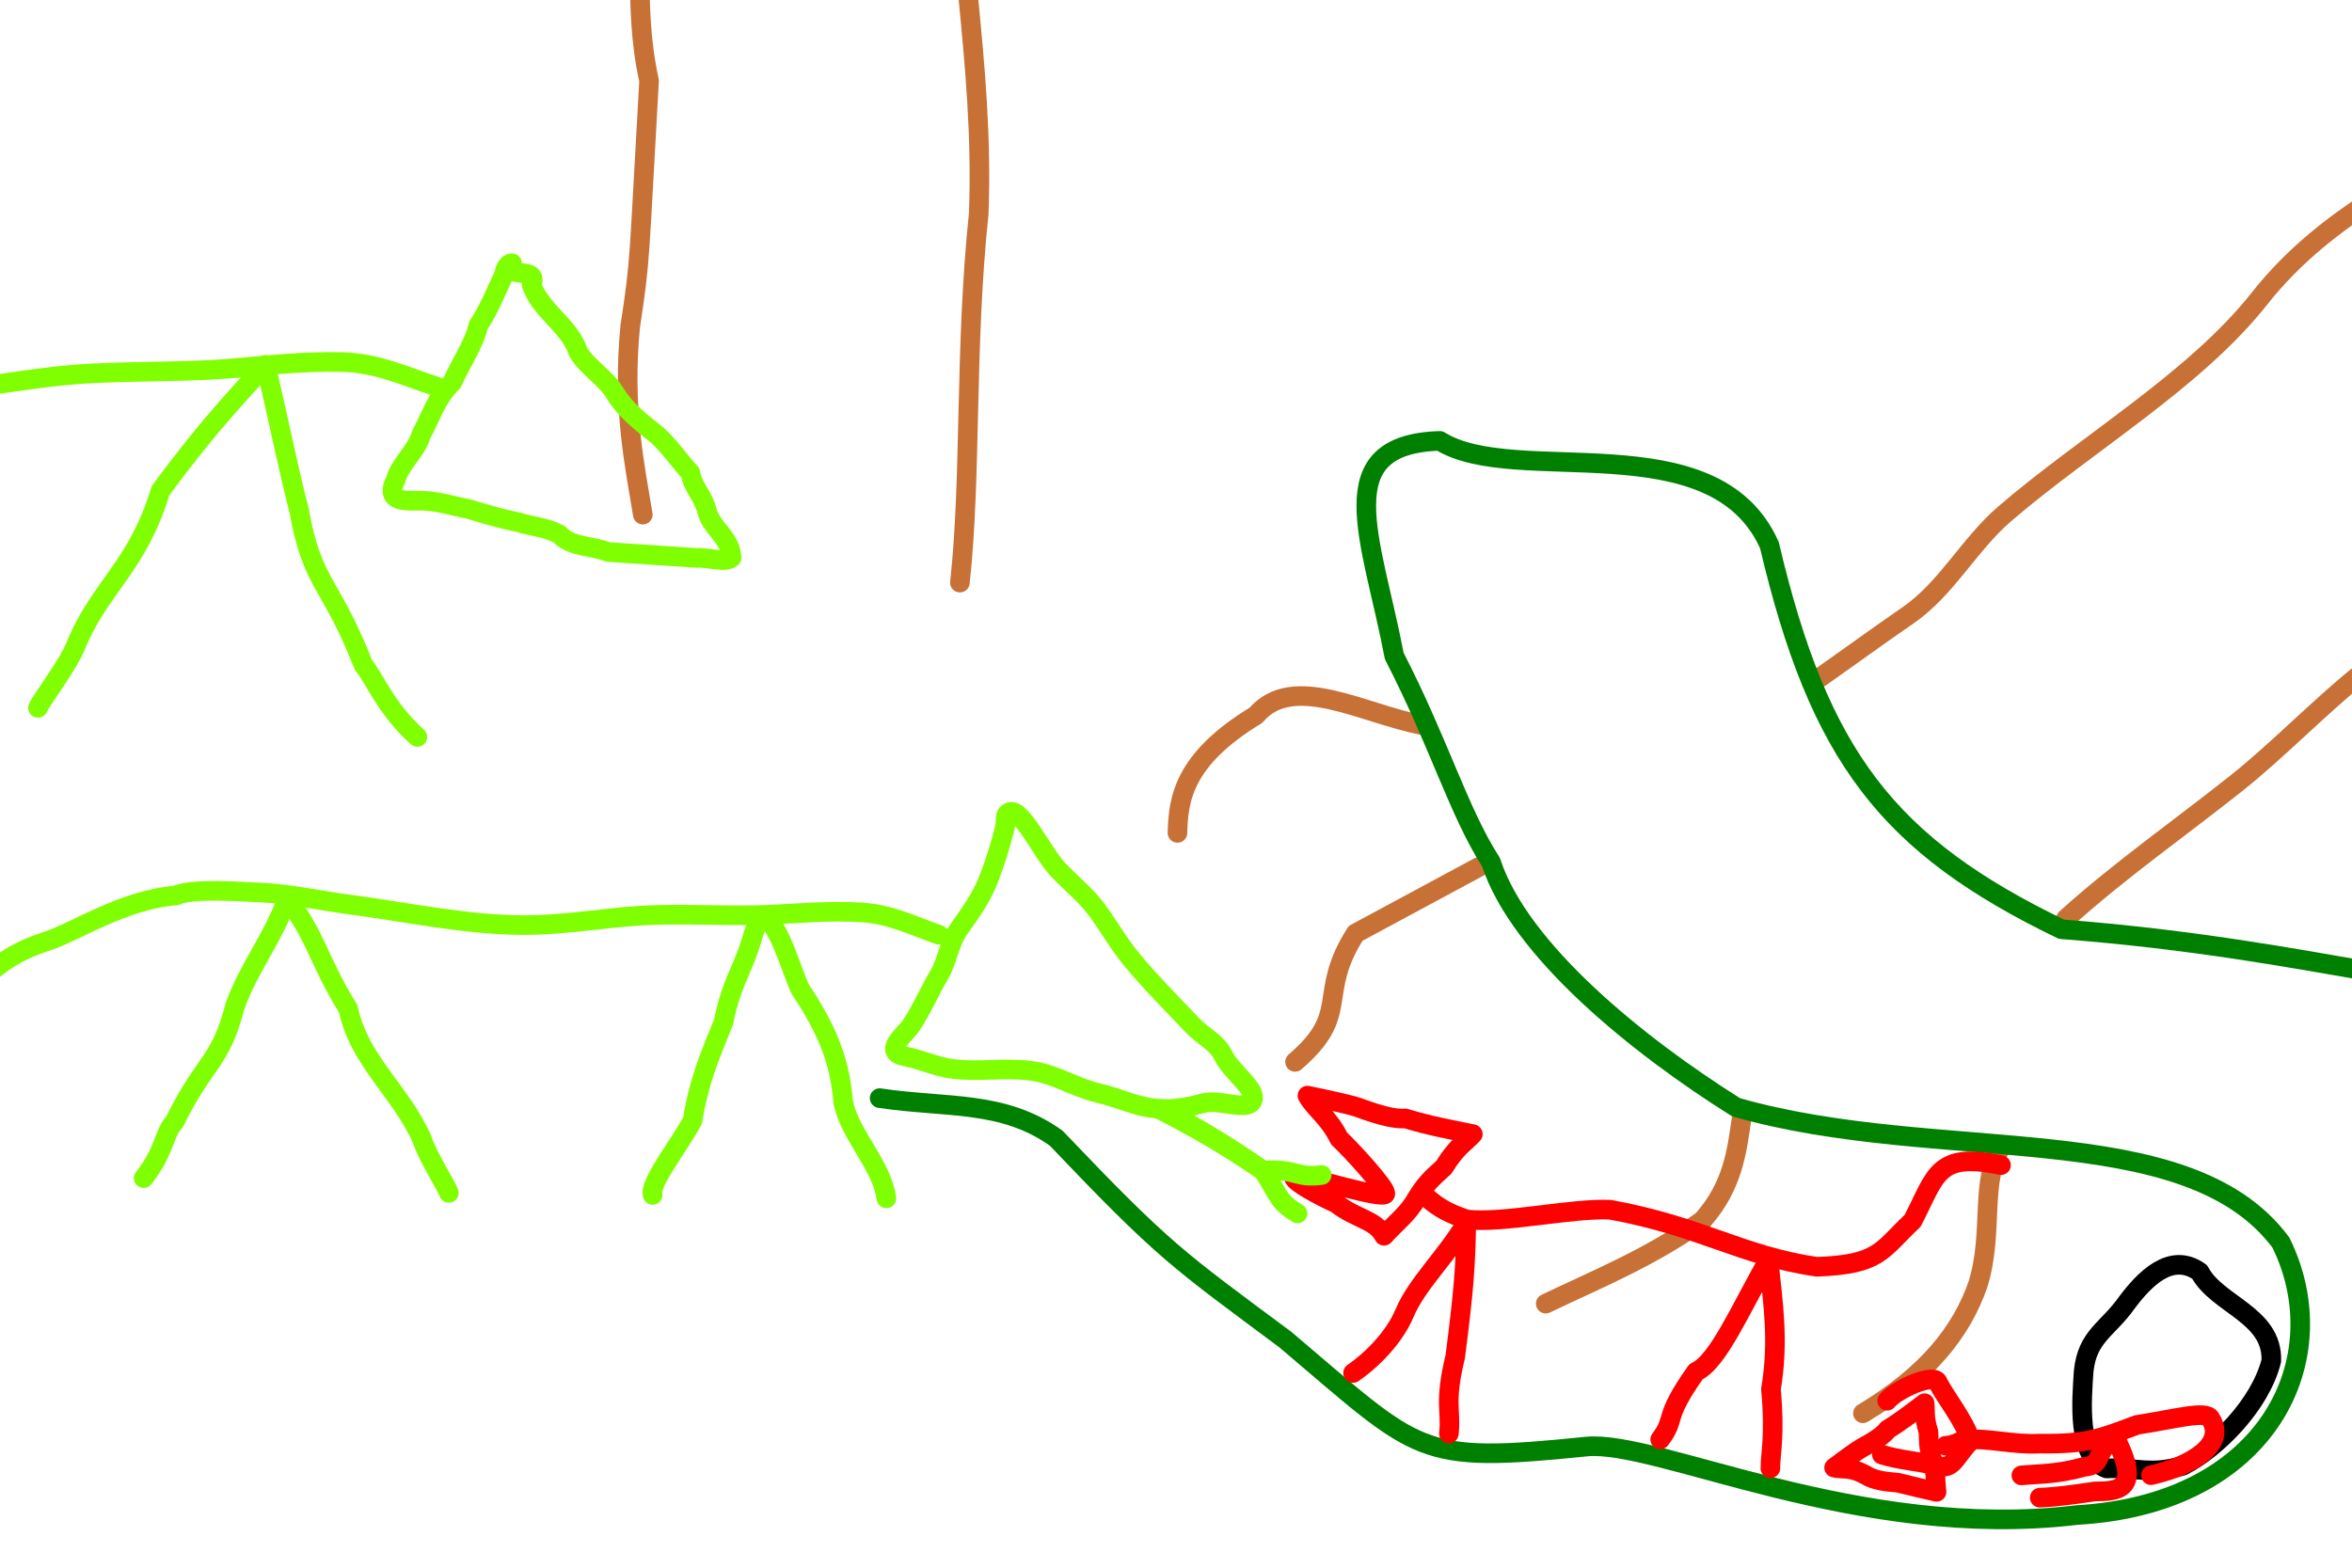
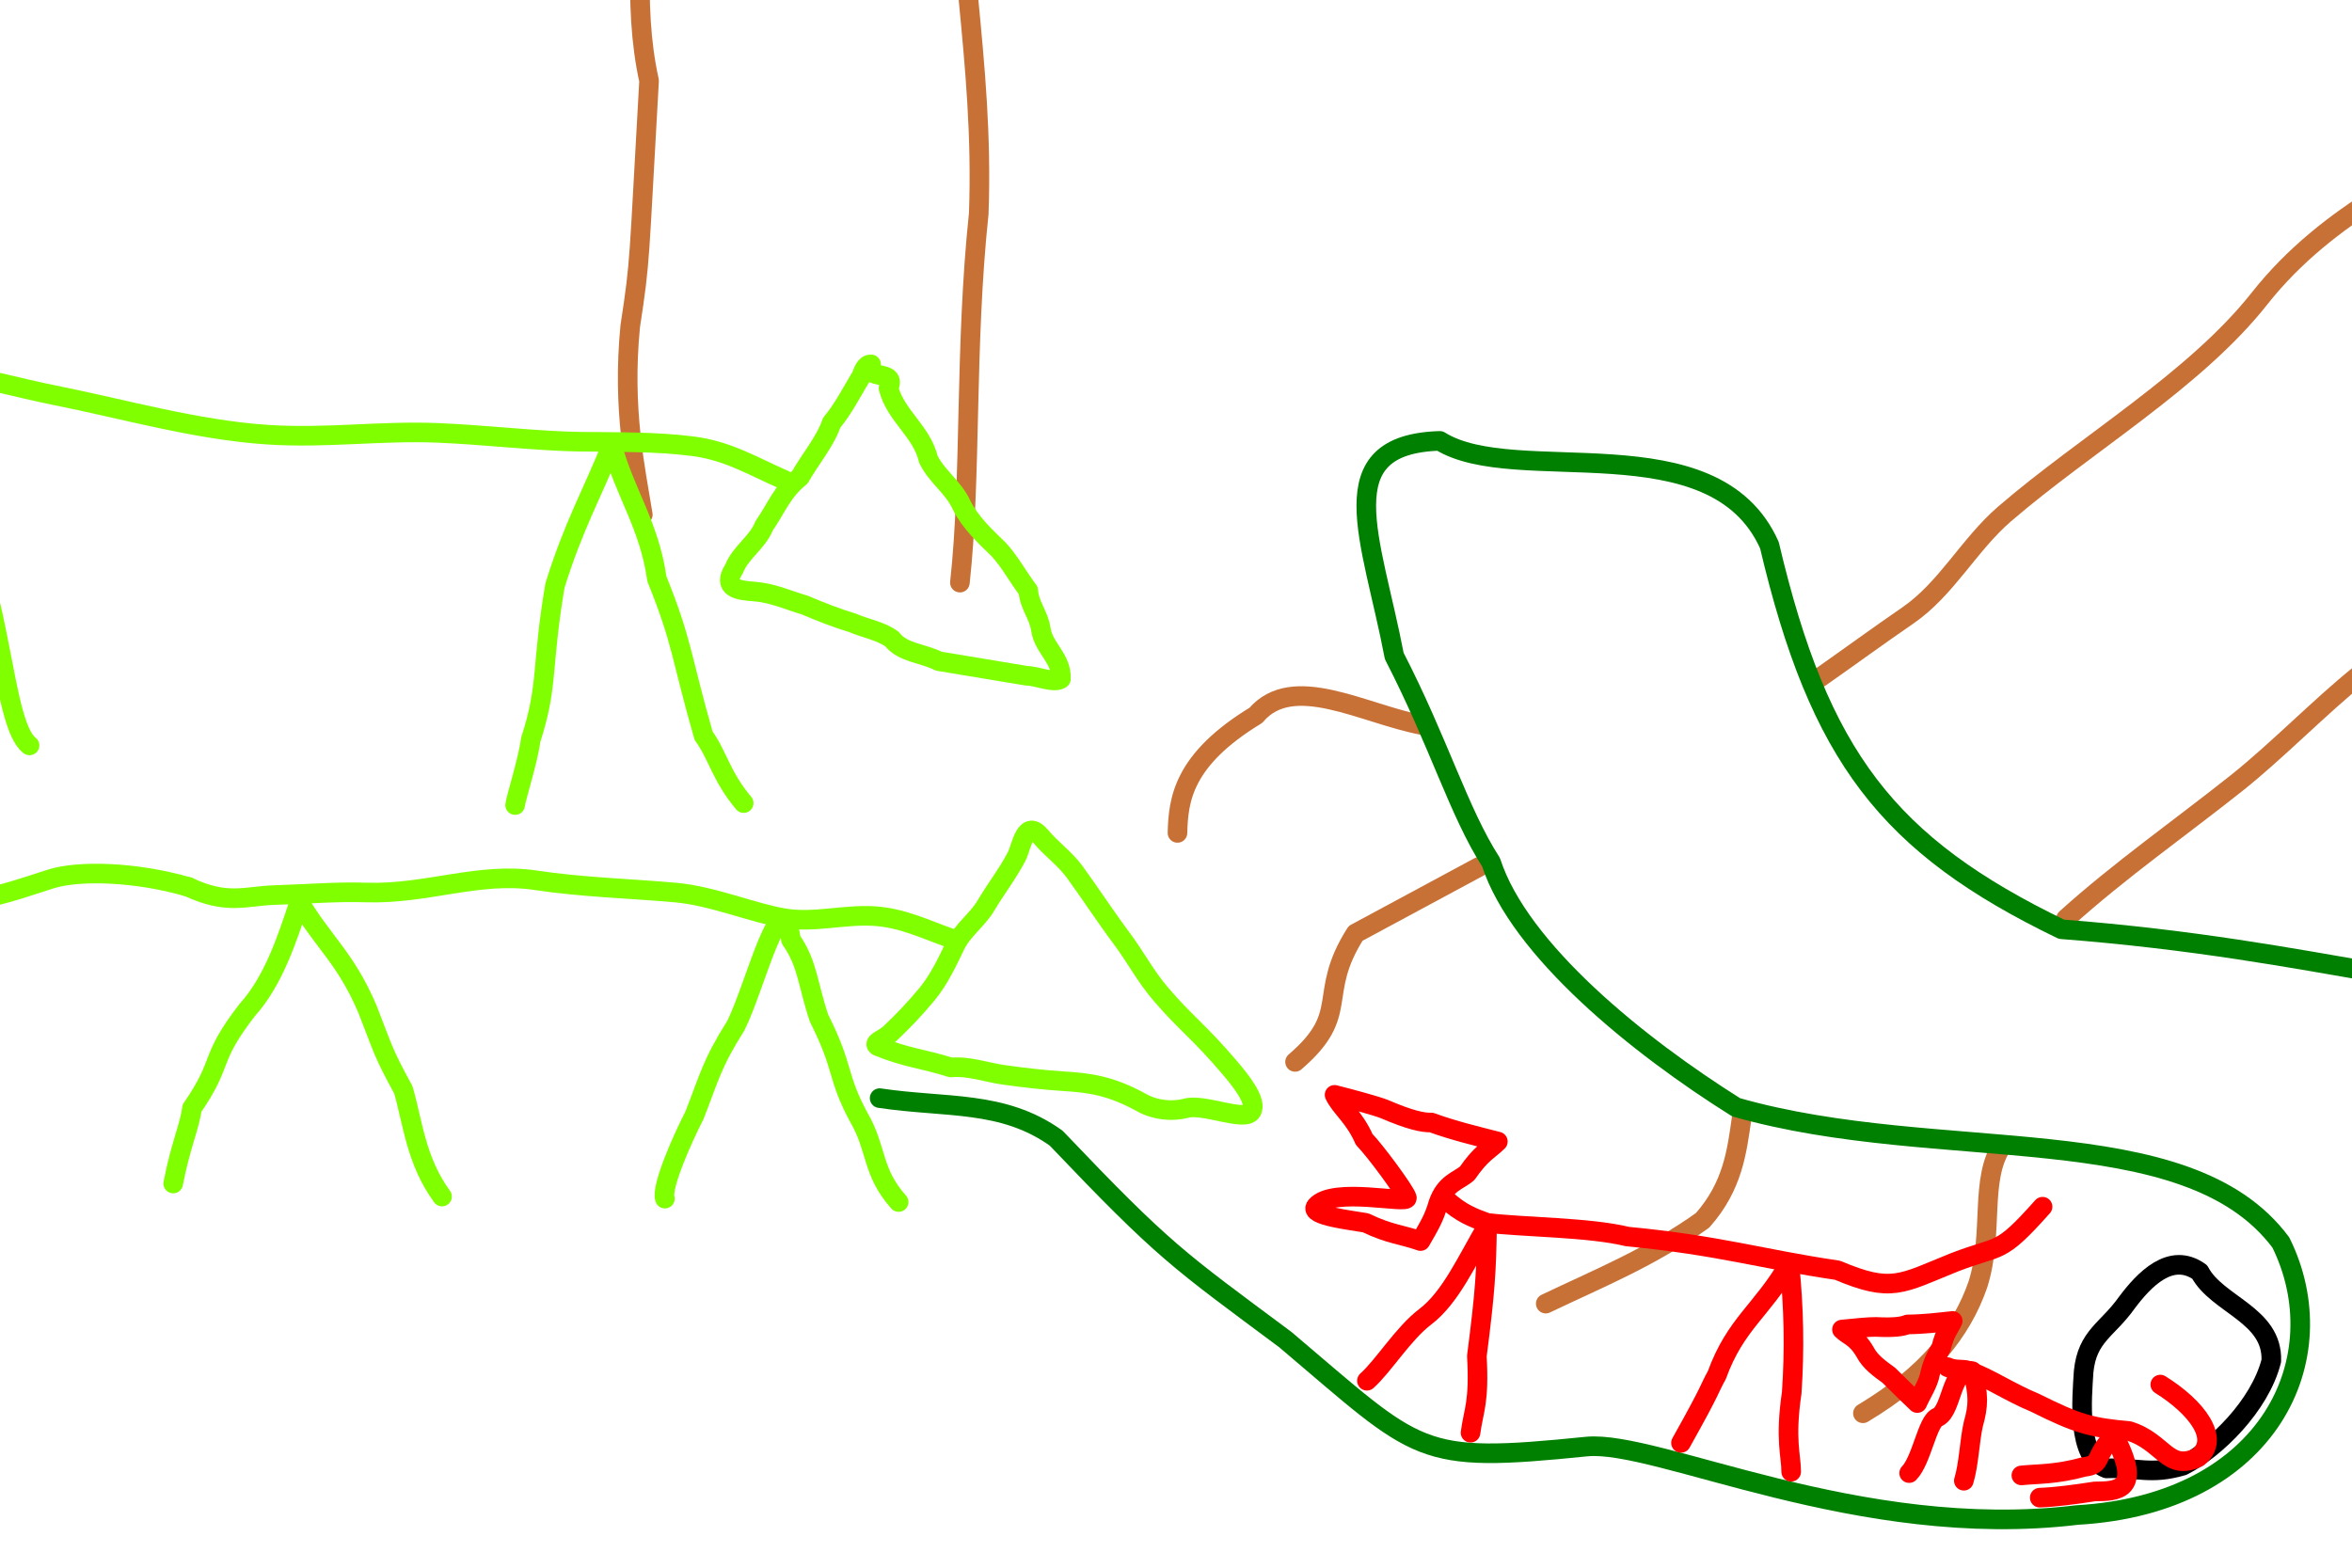
<svg xmlns="http://www.w3.org/2000/svg" width="480" height="320" id="svg2" version="1.1">
  <defs id="defs4" />
  <g id="layer1" transform="translate(0,0)">
    <path style="color:#000000;fill:none;stroke:#c87137;stroke-width:4;stroke-linecap:round;stroke-linejoin:round;stroke-miterlimit:4;stroke-opacity:1;stroke-dasharray:none;stroke-dashoffset:0;marker:none;visibility:visible;display:inline;overflow:visible;enable-background:accumulate" d="m -290.581,105.793 c 1.775,-9.516 0.987,-13.482 0.119,-22.974 -1.176,-12.856 0.509,-20.572 1.876,-33.34 2.715,-25.376 -0.203,-38.181 -0.474,-57.518 -0.136,-9.701 1.143,-21.789 0.952,-31.634 -0.27,-13.89 -3.045,-19.919 -2.459,-33.827 0.195,-14.529 1.46,-15.884 1.409,-30.201" id="path2832" />
    <path style="color:#000000;fill:none;stroke:#c87137;stroke-width:4;stroke-linecap:round;stroke-linejoin:round;stroke-miterlimit:4;stroke-opacity:1;stroke-dasharray:none;stroke-dashoffset:0;marker:none;visibility:visible;display:inline;overflow:visible;enable-background:accumulate" d="m -363.17,-97.89 c 0.729,7.383 1.299,14.776 2.106,22.22 1.051,9.702 -2.788,19.257 -2.788,29.061 0,22.317 4.73,48.182 0.682,69.543 -2.149,11.338 -1.547,22.387 0,32.586 -0.409,18.621 3.093,29.395 0.187,48.461" id="path2850" />
    <path style="color:#000000;fill:none;stroke:#c87137;stroke-width:4;stroke-linecap:round;stroke-linejoin:round;stroke-miterlimit:4;stroke-opacity:1;stroke-dasharray:none;stroke-dashoffset:0;marker:none;visibility:visible;display:inline;overflow:visible;enable-background:accumulate" d="m 290.3,148.015 c -12.155,-2.31 -26.435,-10.87 -34,-2 -14.929,9.079 -15.82,17.245 -16,24" id="path4395" />
    <path style="color:#000000;fill:none;stroke:#c87137;stroke-width:4;stroke-linecap:round;stroke-linejoin:round;stroke-miterlimit:4;stroke-opacity:1;stroke-dasharray:none;stroke-dashoffset:0;marker:none;visibility:visible;display:inline;overflow:visible;enable-background:accumulate" d="m 301.834,176.958 -25.18,13.564 c -8.06,12.694 -0.726,16.257 -12.357,26.235" id="path4397" />
    <path id="path4261" d="m 572.837,60.022 c -6.448,7.826 -10.238,9.859 -18.572,15.542 -11.288,7.697 -16.339,14.241 -25.724,23.925 -18.651,19.245 -31.154,25.507 -47.053,38.29 -7.976,6.413 -16.871,15.569 -25.004,22.035 -11.474,9.122 -23.979,17.886 -34.852,27.708" style="color:#000000;fill:none;stroke:#c87137;stroke-width:4;stroke-linecap:round;stroke-linejoin:round;stroke-miterlimit:4;stroke-opacity:1;stroke-dasharray:none;stroke-dashoffset:0;marker:none;visibility:visible;display:inline;overflow:visible;enable-background:accumulate" />
    <path id="path4263" d="m 371.48,138.261 c 5.956,-4.173 11.815,-8.473 17.867,-12.626 7.887,-5.413 12.47,-14.447 19.746,-20.724 C 425.656,90.623 447.943,77.657 461.151,60.906 468.161,52.015 476.754,45.398 485.335,40.043 498.887,27.811 509.171,23.573 521.422,9.159" style="color:#000000;fill:none;stroke:#c87137;stroke-width:4;stroke-linecap:round;stroke-linejoin:round;stroke-miterlimit:4;stroke-opacity:1;stroke-dasharray:none;stroke-dashoffset:0;marker:none;visibility:visible;display:inline;overflow:visible;enable-background:accumulate" />
    <path style="color:#000000;fill:none;stroke:#c87137;stroke-width:4;stroke-linecap:round;stroke-linejoin:round;stroke-miterlimit:4;stroke-opacity:1;stroke-dasharray:none;stroke-dashoffset:0;marker:none;visibility:visible;display:inline;overflow:visible;enable-background:accumulate" d="m 195.9,118.927 c 2.377,-21.724 0.954,-47.938 3.844,-75.344 1.157,-31.541 -5.37,-56.554 -4.485,-89.223 0.961,-22.859 -1.084,-38.131 5.126,-54.195" id="path4281" />
    <path style="color:#000000;fill:none;stroke:#c87137;stroke-width:4;stroke-linecap:round;stroke-linejoin:round;stroke-miterlimit:4;stroke-opacity:1;stroke-dasharray:none;stroke-dashoffset:0;marker:none;visibility:visible;display:inline;overflow:visible;enable-background:accumulate" d="m 131.184,-94.692 c -4.598,30.004 1.174,34.165 1.281,58.639 -1.32,18.99 -3.472,36.963 0,52.531 -2.136,37.277 -1.709,36.191 -3.844,50.087 -1.665,17 1.048,29.063 2.563,38.482" id="path4277" />
    <path id="path4306" d="m -95.723,-97.266 c -2.377,19.841 -0.954,43.784 -3.844,68.815 -1.157,28.808 5.37,51.654 4.485,81.491 -0.961,20.878 1.084,34.827 -5.126,49.498" style="color:#000000;fill:none;stroke:#c87137;stroke-width:4;stroke-linecap:round;stroke-linejoin:round;stroke-miterlimit:4;stroke-opacity:1;stroke-dasharray:none;stroke-dashoffset:0;marker:none;visibility:visible;display:inline;overflow:visible;enable-background:accumulate" />
    <path id="path4308" d="m -30.952,99.908 c 4.316,-30.129 -1.102,-34.307 -1.203,-58.883 1.239,-19.07 3.259,-37.117 0,-52.749 2.005,-37.432 1.604,-36.342 3.609,-50.296 1.563,-17.071 -0.983,-29.184 -2.406,-38.642" style="color:#000000;fill:none;stroke:#c87137;stroke-width:4;stroke-linecap:round;stroke-linejoin:round;stroke-miterlimit:4;stroke-opacity:1;stroke-dasharray:none;stroke-dashoffset:0;marker:none;visibility:visible;display:inline;overflow:visible;enable-background:accumulate" />
    <path style="color:#000000;fill:none;stroke:#94f3f3;stroke-width:4;stroke-linecap:round;stroke-linejoin:round;stroke-miterlimit:4;stroke-opacity:1;stroke-dasharray:none;stroke-dashoffset:0;marker:none;visibility:visible;display:inline;overflow:visible;enable-background:accumulate" d="m -314.462,-596.137 c -18.272,19.871 -36.543,84.737 -54.815,135.885 -21.081,37.037 -24.296,92.076 -53.293,146.572 -7.351,35.333 -20.742,89.225 -46.838,138.782 -9.263,23.167 -17.599,26.928 -32.34,68.862 49.704,9.293 87.232,-0.732 127.902,7.634 l 89.836,-7.634 120.289,6.107 c -11.166,-16.8 -22.332,-40.985 -33.498,-96.188 -35.719,-93.907 -20.289,-74.456 -25.885,-103.822 -11.772,-32.745 -14.137,-71.037 -25.67,-108.402 -12.181,-21.482 -35.236,-83.349 -47.417,-131.304 -2.545,-14.826 -5.097,-37.338 -18.272,-56.491 z" id="path4156" />
    <path id="path4265" d="m 102.709,-103.064 c -0.406,-35.169 -32.671,-105.828 -48.095,-154.058 -7.244,-46.47 -32.066,-74.182 -43.736,-139.584 -13.291,-25.566 -32.474,-67.766 -43.223,-126.838 -6.493,-23.297 -4.131,-37.126 -16.897,-76.317 -12.94,30.554 -23.453,60.527 -35.9,86.493 -28.261,58.953 -18.114,66.958 -31.717,98.416 -23.067,41.104 -25.878,67.843 -31,92.915 -15.378,33.397 -27.361,70.802 -37.613,110.621 -4.125,18.903 -22.944,54.78 -35.716,106.117 13.65,9.862 30.847,-1.597 62.938,5.036 42.818,3.414 84.922,0.518 127.686,-1.319 20.25,-1.236 57.641,0.971 86.76,3.084 8.392,2.449 28.167,0.39 46.515,-4.564 z" style="color:#000000;fill:none;stroke:#94f3f3;stroke-width:4;stroke-linecap:round;stroke-linejoin:round;stroke-miterlimit:4;stroke-opacity:1;stroke-dasharray:none;stroke-dashoffset:0;marker:none;visibility:visible;display:inline;overflow:visible;enable-background:accumulate" />
    <path style="color:#000000;fill:none;stroke:#94f3f3;stroke-width:4;stroke-linecap:round;stroke-linejoin:round;stroke-miterlimit:4;stroke-opacity:1;stroke-dasharray:none;stroke-dashoffset:0;marker:none;visibility:visible;display:inline;overflow:visible;enable-background:accumulate" d="m 192.422,-597.652 c -0.437,0.491 -0.924,0.984 -1.362,1.525 -12.465,29.693 -23.826,47.973 -30.996,75.063 -7.627,28.815 -21.337,43.455 -29.795,70.406 -8.781,23.2 -12.897,47.633 -18.582,63.984 -19.631,45.112 -25.002,65.769 -37.163,113.678 -3.83,25.221 -11.827,44.311 -18.662,62.86 -4.077,18.682 -22.482,53.986 -35.241,104.365 42.405,5.087 76.337,-2.115 112.772,5.379 36.076,-0.688 75.396,1.875 105.243,-5.058 34.974,-0.723 69.948,0.839 104.922,3.532 -11.166,-16.8 -15.906,-39.689 -27.072,-94.892 -32.303,-84.926 -29.216,-78.568 -31.236,-98.023 -10.497,-27.961 -24.977,-55.188 -33.079,-100.592 -13.291,-25.566 -26.014,-60.064 -36.763,-119.137 -6.437,-23.097 -10.585,-44.663 -22.987,-83.091 z" id="path4267" />
    <path style="color:#000000;fill:none;stroke:#94f3f3;stroke-width:4;stroke-linecap:round;stroke-linejoin:round;stroke-miterlimit:4;stroke-opacity:1;stroke-dasharray:none;stroke-dashoffset:0;marker:none;visibility:visible;display:inline;overflow:visible;enable-background:accumulate" d="m 931.64,-287.4 c -0.855,0.273 -1.709,0.556 -2.561,0.831 -20.74,0.619 -58.057,15.63 -95.907,31.01 -37.458,12.806 -74.307,26.679 -110.232,43.473 -25.448,9.052 -48.874,21.191 -75.254,27.502 -42.791,23.692 -87.296,34.1 -135.5,54.884 -23.558,8.064 -31.82,4.242 -73.139,20.378 11.059,24.327 27.385,43.655 43.803,64.817 25.397,34.756 55.119,64.814 84.449,96.106 14.165,14.579 36.881,44.442 54.31,67.942 3.633,7.972 18.132,21.661 33.863,32.371 26.31,-23.234 40.59,-71.522 66.957,-114.68 20.772,-33.745 30.355,-44.823 45.192,-61.351 17.051,-30.289 44.45,-57.001 65.149,-90.12 16.253,-54.33 40.459,-82.351 68.203,-121.585 9.54,-11.598 24.91,-28.221 30.775,-50.715 -0.198,-0.006 -0.424,0.014 -0.626,0.01 0.181,-0.298 0.337,-0.57 0.519,-0.871 z" id="path4271" />
    <path style="color:#000000;fill:none;stroke:#c87137;stroke-width:4;stroke-linecap:round;stroke-linejoin:round;stroke-miterlimit:4;stroke-opacity:1;stroke-dasharray:none;stroke-dashoffset:0;marker:none;visibility:visible;display:inline;overflow:visible;enable-background:accumulate" d="m 355.459,228.101 c -1.004,7 -1.81,14 -8,21 -10.667,7.603 -21.333,11.898 -32,17" id="path4399" />
    <path id="path4461" d="m 408.652,233.717 c -4.727,6.988 -1.674,17.853 -4.976,28.4 -3.345,9.765 -10.462,18.578 -23.49,26.366" style="color:#000000;fill:none;stroke:#c87137;stroke-width:4;stroke-linecap:round;stroke-linejoin:round;stroke-miterlimit:4;stroke-opacity:1;stroke-dasharray:none;stroke-dashoffset:0;marker:none;visibility:visible;display:inline;overflow:visible;enable-background:accumulate" />
    <path id="path2949" style="color:#000000;fill:none;stroke:#008000;stroke-width:4;stroke-linecap:round;stroke-linejoin:round;stroke-miterlimit:4;stroke-opacity:1;stroke-dasharray:none;stroke-dashoffset:0;marker:none;visibility:visible;display:inline;overflow:visible;enable-background:accumulate" d="m 179.521,224.153 c 13.535,2.036 25.125,0.376 36.022,8.17 22.2,23.32 24.796,24.754 46.79,41.135 27.613,23.364 26.755,25.348 61.501,21.813 14.474,-1.378 55.425,19.355 100.049,13.98 39.5,-2.25 53.129,-32.302 41.6,-55.621 -19.333,-26 -69.643,-15.736 -111.184,-27.615 -19.937,-12.49 -44.184,-32.086 -50,-50 -6.629,-10.327 -10.591,-24.32 -19.758,-42.109 -4.582,-24.05 -13.733,-43.21 9.299,-43.913 15.411,9.681 55.972,-4.073 67.269,21.3 10.165,43.143 24.122,61.221 59.589,78.387 54.246,4.183 80.723,15.41 105.506,11.405 21.591,3.886 46.004,11.977 70.848,10.903" />
-     <path style="fill:none;stroke:#80ff00;stroke-width:4;stroke-linecap:round;stroke-linejoin:round;stroke-miterlimit:4;stroke-opacity:1;stroke-dasharray:none" d="m 104.496,53.737 c -1.092,3.584 5.48,0.303 4.014,4.484 2.017,5.503 7.608,8.079 9.516,13.678 2.043,3.317 5.646,5.171 7.606,8.563 2.176,3.469 5.361,5.847 8.455,8.333 2.58,2.299 4.483,5.23 6.824,7.743 0.552,3.148 2.59,4.632 3.351,7.713 0.934,3.711 4.824,5.391 5.039,9.589 -1.322,1.126 -4.86,-0.132 -7.056,0.056 -6.042,-0.406 -12.086,-0.808 -18.125,-1.221 -3.267,-1.301 -7.479,-0.939 -9.926,-3.555 -2.479,-1.457 -5.636,-1.632 -8.396,-2.525 -3.232,-0.619 -6.784,-1.649 -9.997,-2.651 -3.494,-0.658 -6.764,-1.837 -10.571,-1.744 -2.981,0.067 -6.714,0.09 -4.476,-4.254 0.931,-3.384 4.29,-5.87 5.213,-9.278 2.029,-3.572 2.992,-7.405 6.329,-10.611 1.693,-3.86 4.423,-7.711 5.352,-11.687 2.143,-3.158 3.517,-6.775 5.093,-10.038 0.275,-0.847 0.529,-2.552 1.755,-2.595 z" id="path2942" />
-     <path style="color:#000000;fill:none;stroke:#80ff00;stroke-width:4;stroke-linecap:round;stroke-linejoin:round;stroke-miterlimit:4;stroke-opacity:1;stroke-dasharray:none;stroke-dashoffset:0;marker:none;visibility:visible;display:inline;overflow:visible;enable-background:accumulate" d="m -108.63,76.326 c -35.722,-0.532 -47.848,4.942 -85.133,-4.247 -19.365,-4.773 -28.831,-8.045 -52.896,-15.24 -27.837,-8.323 -34.365,-14.429 -61.675,-7.073 -21.99,5.923 -31.286,16.851 -47.509,25.447 -14.373,7.616 -32.556,10.018 -56.669,16.47 -17.45,4.669 -31.418,35.321 -25.639,46.724" id="path4125-8" />
-     <path style="fill:none;stroke:#80ff00;stroke-width:4;stroke-linecap:round;stroke-linejoin:round;stroke-miterlimit:4;stroke-opacity:1;stroke-dasharray:none" d="m 180.896,244.609 c -0.944,-6.902 -7.539,-12.946 -8.826,-19.742 -0.714,-8.889 -3.59,-15.152 -8.824,-23.071 -2.384,-5.311 -6.542,-21.02 -9.615,-10.708 -1.903,6.817 -4.338,9.269 -5.951,17.503 -3.244,7.938 -5.072,12.415 -6.336,20.098 -2.481,4.804 -8.952,12.888 -8.148,15.224" id="path2956-7" />
-     <path style="fill:none;stroke:#80ff00;stroke-width:4;stroke-linecap:round;stroke-linejoin:round;stroke-miterlimit:4;stroke-opacity:1;stroke-dasharray:none" d="m 91.602,243.492 c -0.366,-1.193 -4.457,-7.663 -5.43,-10.838 -4.199,-9.674 -12.915,-16.153 -15.081,-26.672 -6.17,-10.041 -6.471,-14.637 -12.497,-22.62 -2.511,7.616 -8.045,14.484 -10.643,22.054 -3.078,11.796 -5.985,10.711 -12.342,23.598 -2.193,2.201 -1.765,5.703 -6.294,11.466" id="path2958-6" />
-     <path style="color:#000000;fill:none;stroke:#80ff00;stroke-width:4;stroke-linecap:round;stroke-linejoin:round;stroke-miterlimit:4;stroke-opacity:1;stroke-dasharray:none;stroke-dashoffset:0;marker:none;visibility:visible;display:inline;overflow:visible;enable-background:accumulate" d="m 191.612,190.804 c -5.407,-1.889 -9.924,-4.207 -15.79,-4.564 -6.088,-0.37 -12.104,0.124 -18.251,0.448 -6.77,0.357 -15.688,-0.121 -23.243,0.058 -9.436,0.223 -17.913,2.105 -27.513,2.087 -11.706,-0.022 -23.747,-2.648 -35.645,-4.223 -5.983,-0.792 -11.846,-2.132 -17.883,-2.414 -4.657,-0.217 -14.044,-0.928 -17.38,0.575" id="path2833" />
-     <path style="color:#000000;fill:none;stroke:#80ff00;stroke-width:4;stroke-linecap:round;stroke-linejoin:round;stroke-miterlimit:4;stroke-opacity:1;stroke-dasharray:none;stroke-dashoffset:0;marker:none;visibility:visible;display:inline;overflow:visible;enable-background:accumulate" d="m -214.788,253.717 c 13.861,-10.173 37.184,-1.76 81.035,-14.071 15.687,-4.404 35.034,8.83 53.54,1.362 24.246,-9.784 41.139,-13.231 60.613,-26.66 14.961,-10.317 14.939,-17.652 29.209,-22.237 5.682,-1.826 15.299,-8.377 26.298,-9.342" id="path4125" />
-     <path style="color:#000000;fill:none;stroke:#80ff00;stroke-width:4;stroke-linecap:round;stroke-linejoin:round;stroke-miterlimit:4;stroke-opacity:1;stroke-dasharray:none;stroke-dashoffset:0;marker:none;visibility:visible;display:inline;overflow:visible;enable-background:accumulate" d="m 206.037,165.775 c 2.416,-0.967 6.657,8.292 9.821,11.669 2.572,2.744 5.599,5.109 7.83,8.08 2.474,3.296 4.483,6.944 7.1,10.127 3.927,4.779 8.355,9.194 12.63,13.704 2.09,2.205 4.923,3.364 6.212,6.077 1.599,3.369 7.187,7.081 5.933,9.345 -1.165,2.105 -6.821,-0.521 -10.075,0.416 -10.458,3.012 -14.447,-0.463 -21.341,-2.079 -4.867,-1.14 -8.721,-3.853 -13.607,-4.522 -5.358,-0.734 -10.711,0.271 -16.08,-0.392 -3.378,-0.417 -6.407,-1.917 -9.687,-2.543 -4.903,-0.936 -0.053,-4.49 1.133,-6.269 2.195,-3.292 3.731,-6.949 5.734,-10.348 1.732,-2.938 2.049,-6.551 4.085,-9.432 2.202,-3.114 4.519,-6.304 5.911,-9.844 1.333,-3.389 2.465,-6.923 3.37,-10.508 0.444,-1.761 -0.188,-2.994 1.031,-3.482 z" id="path2870" />
-     <path style="fill:none;stroke:#80ff00;stroke-width:4;stroke-linecap:round;stroke-linejoin:round;stroke-miterlimit:4;stroke-opacity:1;stroke-dasharray:none" d="m -135.327,141.478 c 0.647,-1.398 4.122,-8.909 5.844,-12.63 5.557,-11.659 14.173,-14.123 24.025,-27.547 4.326,-8.25 17.523,-22.917 20.621,-26.965 1.949,9.968 4.265,19.626 7.275,29.071 5.696,13.309 15.066,27.488 18.707,44.468" id="path2958-1" />
-     <path style="color:#000000;fill:none;stroke:#80ff00;stroke-width:4;stroke-linecap:round;stroke-linejoin:round;stroke-miterlimit:4;stroke-opacity:1;stroke-dasharray:none;stroke-dashoffset:0;marker:none;visibility:visible;display:inline;overflow:visible;enable-background:accumulate" d="m 89.243,78.961 c -6.609,-2.139 -12.067,-4.852 -19.378,-5.055 -7.588,-0.21 -15.16,0.658 -22.88,1.319 -8.503,0.728 -19.625,0.5 -29.094,1.037 -11.829,0.671 -22.595,3.377 -34.609,3.754 -14.649,0.459 -29.498,-2.328 -44.256,-3.804 -7.421,-0.742 -14.646,-2.176 -22.179,-2.278 -5.811,-0.078 -18.566,0.656 -22.867,2.674" id="path2833-4" />
-     <path style="fill:none;stroke:#80ff00;stroke-width:4;stroke-linecap:round;stroke-linejoin:round;stroke-miterlimit:4;stroke-opacity:1;stroke-dasharray:none" d="M 7.753,144.483 C 8.316,143.049 13.98,135.6 15.478,131.782 20.336,119.814 27.995,115.881 32.763,100.155 41.33,88.566 45.981,83.508 54.18,74.47 c 2.408,9.91 4.358,19.967 6.878,29.834 2.725,15.223 6.425,14.321 13.11,31.42 2.513,3.093 4.368,8.663 11.01,14.704" id="path2958-6-2" />
-     <path style="color:#000000;fill:none;stroke:#ff0000;stroke-width:4;stroke-linecap:round;stroke-linejoin:round;stroke-miterlimit:4;stroke-opacity:1;stroke-dasharray:none;stroke-dashoffset:0;marker:none;visibility:visible;display:inline;overflow:visible;enable-background:accumulate" d="m 266.825,223.642 c 1.335,2.53 4.258,4.3 6.486,8.786 2.347,2.167 9.336,9.776 9.421,11.19 0.092,1.532 -16.542,-3.789 -18.171,-3.612 -2.597,0.282 5.724,4.604 8.05,5.585 4.342,3.368 7.971,3.252 9.848,6.653 2.23,-2.509 5.053,-4.621 6.617,-7.575 2.33,-3.772 3.859,-4.724 5.584,-6.392 2.681,-4.307 4.019,-4.728 5.918,-6.775 -4.51,-0.921 -8.899,-1.721 -13.771,-3.207 -1.689,0.148 -4.353,-0.276 -9.661,-2.25 -1.662,-0.57 -6.722,-1.678 -10.321,-2.404 z" id="path5756" />
-     <path style="color:#000000;fill:none;stroke:#ff0000;stroke-width:4;stroke-linecap:round;stroke-linejoin:round;stroke-miterlimit:4;stroke-opacity:1;stroke-dasharray:none;stroke-dashoffset:0;marker:none;visibility:visible;display:inline;overflow:visible;enable-background:accumulate" d="m 290.779,244.067 c 3.108,2.876 5.605,3.803 8.483,4.844 7.416,0.899 21.401,-2.345 29.317,-1.984 18.621,3.383 26.7,9.383 42.182,11.653 12.919,-0.458 13.16,-3.378 19.56,-9.375 4.804,-9.201 4.853,-14.152 18.047,-11.375" id="path5758" />
-     <path style="color:#000000;fill:none;stroke:#ff0000;stroke-width:4;stroke-linecap:round;stroke-linejoin:round;stroke-miterlimit:4;stroke-opacity:1;stroke-dasharray:none;stroke-dashoffset:0;marker:none;visibility:visible;display:inline;overflow:visible;enable-background:accumulate" d="m 276.137,280.25 c 3.946,-2.713 8.453,-7.319 10.496,-12.184 2.527,-6.017 8.506,-11.519 12.602,-18.441 -0.127,9.071 -0.564,14.266 -2.255,27.349 -2.313,9.483 -0.75,10.917 -1.29,15.65" id="path5760" />
-     <path style="color:#000000;fill:none;stroke:#ff0000;stroke-width:4;stroke-linecap:round;stroke-linejoin:round;stroke-miterlimit:4;stroke-opacity:1;stroke-dasharray:none;stroke-dashoffset:0;marker:none;visibility:visible;display:inline;overflow:visible;enable-background:accumulate" d="m 338.817,293.821 c 3.39,-4.467 0.35,-4.024 7.309,-13.822 4.546,-2.071 9.17,-13.074 14.796,-22.774 0.952,9.04 2.141,16.573 0.493,26.353 0.883,9.442 -0.099,12.895 -0.111,16.129" id="path5762" />
-     <path id="path5785" d="m 374.311,299.57 c 1.828,0.461 3.211,-0.255 6.443,1.525 1.94,1.193 4.32,1.356 6.566,1.554 3.445,0.871 5.401,1.289 7.894,1.868 -0.278,-2.207 -0.104,-4.532 -0.89,-6.608 -0.86,-2.815 -0.67,-3.989 -0.751,-5.576 -0.973,-3.225 -0.604,-4.07 -0.796,-5.91 -2.404,1.814 -4.695,3.622 -7.534,5.364 -0.656,0.897 -2.017,2.022 -5.285,3.763 -1,0.566 -3.733,2.569 -5.647,4.02 z" style="color:#000000;fill:none;stroke:#ff0000;stroke-width:4;stroke-linecap:round;stroke-linejoin:round;stroke-miterlimit:4;stroke-opacity:1;stroke-dasharray:none;stroke-dashoffset:0;marker:none;visibility:visible;display:inline;overflow:visible;enable-background:accumulate" />
+     <path style="fill:none;stroke:#80ff00;stroke-width:4;stroke-linecap:round;stroke-linejoin:round;stroke-miterlimit:4;stroke-opacity:1;stroke-dasharray:none" d="m 177.778,74.384 c -1.436,3.461 5.424,0.836 3.558,4.854 1.471,5.674 6.784,8.782 8.137,14.54 1.71,3.5 5.115,5.696 6.735,9.264 1.828,3.665 4.766,6.342 7.603,9.118 2.343,2.54 3.952,5.642 6.037,8.371 0.243,3.187 2.126,4.862 2.583,8.003 0.568,3.784 4.275,5.836 4.08,10.035 -1.426,0.992 -4.824,-0.605 -7.028,-0.632 -5.974,-0.993 -11.95,-1.982 -17.92,-2.982 -3.125,-1.613 -7.352,-1.664 -9.532,-4.506 -2.325,-1.691 -5.45,-2.173 -8.11,-3.331 -3.156,-0.931 -6.591,-2.303 -9.691,-3.613 -3.413,-0.995 -6.553,-2.488 -10.351,-2.766 -2.974,-0.224 -6.691,-0.565 -4.04,-4.67 1.257,-3.277 4.842,-5.423 6.092,-8.726 2.368,-3.357 3.7,-7.078 7.333,-9.944 2.061,-3.676 5.154,-7.243 6.466,-11.11 2.441,-2.934 4.161,-6.4 6.047,-9.494 0.356,-0.816 0.775,-2.488 2,-2.411 z" id="path2942" />
+     <path style="color:#000000;fill:none;stroke:#80ff00;stroke-width:4;stroke-linecap:round;stroke-linejoin:round;stroke-miterlimit:4;stroke-opacity:1;stroke-dasharray:none;stroke-dashoffset:0;marker:none;visibility:visible;display:inline;overflow:visible;enable-background:accumulate" d="m -36.535,76.095 c -35.5,-4.011 -48.102,0.255 -84.314,-12.524 -18.808,-6.638 -27.909,-10.817 -51.159,-20.323 -26.894,-10.996 -32.795,-17.71 -60.692,-13.051 -22.463,3.752 -32.779,13.722 -49.763,20.696 -15.047,6.179 -33.377,6.797 -58.004,10.868 -17.822,2.946 -34.711,32.091 -30.071,44.003" id="path4125-8" />
+     <path style="fill:none;stroke:#80ff00;stroke-width:4;stroke-linecap:round;stroke-linejoin:round;stroke-miterlimit:4;stroke-opacity:1;stroke-dasharray:none" d="m 183.396,245.359 c -5.54,-6.195 -4.357,-10.825 -8.119,-17.267 -4.603,-8.535 -2.883,-9.849 -8.117,-20.242 -2.384,-7.079 -2.3,-11.12 -5.726,-16.011 -1.903,-12.982 -7.166,9.269 -11.255,17.503 -5.012,7.938 -5.426,10.647 -8.457,18.33 -2.481,4.804 -6.831,14.656 -6.027,16.992" id="path2956-7" />
+     <path style="fill:none;stroke:#80ff00;stroke-width:4;stroke-linecap:round;stroke-linejoin:round;stroke-miterlimit:4;stroke-opacity:1;stroke-dasharray:none" d="m 90.213,244.242 c -5.363,-7.336 -5.985,-15.267 -7.905,-21.799 -4.199,-7.684 -4.076,-8.152 -7.303,-16.419 -4.402,-10.395 -8.946,-13.577 -13.911,-21.913 -2.511,7.616 -5.284,16.109 -10.643,22.054 -8.028,10.381 -4.571,10.357 -11.281,20.062 -0.425,3.615 -2.382,7.745 -3.819,15.355" id="path2958-6" />
+     <path style="color:#000000;fill:none;stroke:#80ff00;stroke-width:4;stroke-linecap:round;stroke-linejoin:round;stroke-miterlimit:4;stroke-opacity:1;stroke-dasharray:none;stroke-dashoffset:0;marker:none;visibility:visible;display:inline;overflow:visible;enable-background:accumulate" d="m 194.112,191.554 c -5.407,-1.889 -9.924,-4.207 -15.79,-4.564 -6.088,-0.37 -12.178,1.449 -18.251,0.448 -6.417,-1.057 -14.655,-4.577 -22.182,-5.246 -9.436,-0.838 -19.081,-1.073 -28.573,-2.509 -11.574,-1.752 -22.235,2.89 -34.584,2.495 -6.032,-0.193 -11.086,0.275 -18.944,0.536 -5.627,0.187 -9.442,2.064 -17.38,-1.693" id="path2833" />
+     <path style="color:#000000;fill:none;stroke:#80ff00;stroke-width:4;stroke-linecap:round;stroke-linejoin:round;stroke-miterlimit:4;stroke-opacity:1;stroke-dasharray:none;stroke-dashoffset:0;marker:none;visibility:visible;display:inline;overflow:visible;enable-background:accumulate" d="m -224.309,230.072 c 13.994,-10.944 39.047,-3.422 88,-14.689 17.841,-4.106 34.766,-26.436 54.933,-29.136 26.137,-3.5 41.829,-9.482 58.972,-5.09 16.074,4.118 18.474,2.854 32.745,-1.73 5.682,-1.826 17.474,-1.498 28.066,1.618" id="path4125" />
+     <path style="color:#000000;fill:none;stroke:#80ff00;stroke-width:4;stroke-linecap:round;stroke-linejoin:round;stroke-miterlimit:4;stroke-opacity:1;stroke-dasharray:none;stroke-dashoffset:0;marker:none;visibility:visible;display:inline;overflow:visible;enable-background:accumulate" d="m 194.059,217.89 c 3.747,-0.326 7.182,1.009 10.862,1.521 4.082,0.568 8.186,1.046 12.299,1.305 5.053,0.318 9.431,0.847 15.857,4.41 2.657,1.473 6.133,1.856 9.033,1.076 3.602,-0.969 11.927,2.856 13.3,0.663 1.277,-2.039 -2.322,-6.437 -4.517,-9.015 -6.278,-7.374 -8.79,-8.869 -13.906,-14.82 -3.259,-3.79 -5.144,-7.564 -8.097,-11.513 -3.238,-4.332 -6.361,-9.13 -9.542,-13.505 -2.002,-2.753 -4.78,-4.676 -6.918,-7.243 -3.194,-3.836 -3.954,2.129 -4.935,4.028 -1.816,3.515 -4.271,6.63 -6.274,10.03 -1.731,2.938 -4.739,4.966 -6.272,8.143 -1.658,3.435 -3.326,7.007 -5.748,9.94 -2.319,2.808 -4.862,5.51 -7.56,8.038 -1.326,1.242 -3.632,1.85 -2.546,2.589 6.011,2.435 8.839,2.442 14.966,4.353 z" id="path2870" />
+     <path style="fill:none;stroke:#80ff00;stroke-width:4;stroke-linecap:round;stroke-linejoin:round;stroke-miterlimit:4;stroke-opacity:1;stroke-dasharray:none" d="m -69.454,138.335 c 0.78,-1.328 4.97,-8.465 7.047,-12.001 6.667,-11.062 15.482,-12.674 26.596,-25.074 5.11,-7.789 19.673,-21.1 23.151,-24.826 0.968,10.11 2.332,19.948 4.407,29.642 8.65,14.2 8.678,41.862 14.284,46.08" id="path2958-1" />
+     <path style="color:#000000;fill:none;stroke:#80ff00;stroke-width:4;stroke-linecap:round;stroke-linejoin:round;stroke-miterlimit:4;stroke-opacity:1;stroke-dasharray:none;stroke-dashoffset:0;marker:none;visibility:visible;display:inline;overflow:visible;enable-background:accumulate" d="m 160.139,98.001 c -6.369,-2.773 -11.537,-6.005 -18.794,-6.92 -7.532,-0.949 -15.152,-0.823 -22.899,-0.917 -8.534,-0.104 -19.58,-1.415 -29.057,-1.803 -11.838,-0.485 -22.817,1.159 -34.81,0.363 -14.623,-0.971 -29.131,-5.192 -43.675,-8.099 -7.314,-1.462 -14.364,-3.593 -21.851,-4.429 -5.775,-0.644 -18.542,-1.157 -23.019,0.432" id="path2833-4" />
+     <path style="fill:none;stroke:#80ff00;stroke-width:4;stroke-linecap:round;stroke-linejoin:round;stroke-miterlimit:4;stroke-opacity:1;stroke-dasharray:none" d="m 105.128,164.329 c 0.174,-1.475 2.705,-9.36 3.168,-13.286 3.668,-11.261 2.12,-14.745 4.961,-31.512 3.792,-12.247 7.756,-19.081 11.615,-28.756 2.538,9.679 7.634,16.328 9.187,27.398 5.248,12.989 4.801,15.463 9.53,32.005 2.915,4.019 3.562,8.276 8.182,13.753" id="path2958-6-2" />
+     <path style="color:#000000;fill:none;stroke:#ff0000;stroke-width:4;stroke-linecap:round;stroke-linejoin:round;stroke-miterlimit:4;stroke-opacity:1;stroke-dasharray:none;stroke-dashoffset:0;marker:none;visibility:visible;display:inline;overflow:visible;enable-background:accumulate" d="m 272.364,223.482 c 1.207,2.593 4.039,4.507 6.041,9.097 2.236,2.281 8.332,10.539 8.713,11.904 0.413,1.478 -15.025,-2.344 -18.524,1.708 -1.708,1.977 7.625,2.942 10.106,3.413 4.954,2.379 7.416,2.386 11.204,3.724 1.652,-2.922 2.73,-4.52 3.637,-7.737 1.484,-4.178 4.09,-4.526 5.895,-6.106 2.892,-4.168 4.249,-4.523 6.248,-6.472 -4.459,-1.145 -8.803,-2.162 -13.594,-3.888 -1.694,0.064 -4.334,-0.492 -9.537,-2.728 -1.631,-0.652 -6.63,-2.011 -10.189,-2.914 z" id="path5756" />
+     <path style="color:#000000;fill:none;stroke:#ff0000;stroke-width:4;stroke-linecap:round;stroke-linejoin:round;stroke-miterlimit:4;stroke-opacity:1;stroke-dasharray:none;stroke-dashoffset:0;marker:none;visibility:visible;display:inline;overflow:visible;enable-background:accumulate" d="m 295.021,244.774 c 3.108,2.876 5.605,3.803 8.483,4.844 7.416,0.899 20.916,0.892 28.609,2.789 18.841,1.796 27.407,4.61 42.889,6.88 11.098,4.705 12.96,2.77 23.802,-1.597 9.675,-3.759 9.085,-1.302 18.047,-11.375" id="path5758" />
+     <path style="color:#000000;fill:none;stroke:#ff0000;stroke-width:4;stroke-linecap:round;stroke-linejoin:round;stroke-miterlimit:4;stroke-opacity:1;stroke-dasharray:none;stroke-dashoffset:0;marker:none;visibility:visible;display:inline;overflow:visible;enable-background:accumulate" d="m 278.965,281.841 c 3.397,-3.026 7.38,-9.624 11.911,-13.068 5.195,-3.949 8.506,-11.519 12.602,-18.441 -0.127,9.071 -0.387,13.382 -2.078,26.465 0.527,9.483 -0.645,10.917 -1.29,15.65" id="path5760" />
+     <path style="color:#000000;fill:none;stroke:#ff0000;stroke-width:4;stroke-linecap:round;stroke-linejoin:round;stroke-miterlimit:4;stroke-opacity:1;stroke-dasharray:none;stroke-dashoffset:0;marker:none;visibility:visible;display:inline;overflow:visible;enable-background:accumulate" d="m 343.06,294.528 c 6.572,-11.715 5.664,-10.894 7.309,-13.822 3.839,-10.557 9.17,-13.074 14.796,-22.774 0.952,9.04 1.08,17.633 0.493,26.353 -1.415,9.619 -0.099,12.895 -0.111,16.129" id="path5762" />
+     <path id="path5785" d="m 375.911,271.389 c 1.329,1.337 2.884,1.435 4.737,4.625 1.048,2.022 3.005,3.388 4.828,4.714 2.504,2.522 3.965,3.887 5.804,5.667 0.898,-2.035 2.245,-3.938 2.641,-6.122 0.713,-2.856 1.48,-3.765 2.228,-5.166 0.827,-3.265 1.579,-3.799 2.362,-5.476 -2.995,0.317 -5.89,0.686 -9.221,0.717 -1.024,0.431 -2.77,0.694 -6.469,0.503 -1.149,-0.03 -4.523,0.279 -6.911,0.538 z" style="color:#000000;fill:none;stroke:#ff0000;stroke-width:4;stroke-linecap:round;stroke-linejoin:round;stroke-miterlimit:4;stroke-opacity:1;stroke-dasharray:none;stroke-dashoffset:0;marker:none;visibility:visible;display:inline;overflow:visible;enable-background:accumulate" />
    <path style="fill:none;stroke:#000000;stroke-width:4;stroke-linecap:round;stroke-linejoin:round;stroke-opacity:1;stroke-miterlimit:4;stroke-dasharray:none" d="m 463.532,277.776 c -2.323,9.172 -11.412,18.059 -18.071,21.41 -6.563,1.92 -9.221,0.309 -15.565,0.548 -6.191,-2.328 -4.995,-14.349 -4.663,-19.766 0.728,-7.277 4.847,-8.479 8.795,-14.043 3.53,-4.718 8.996,-10.501 14.889,-6.287 3.52,6.681 14.961,8.74 14.614,18.138 z" id="path5861" />
-     <path id="path5787" d="m 397.085,295.108 c 2.117,-0.043 3.212,-1.358 4.734,-1.2 3.707,-0.457 8.98,1.068 14.412,0.761 9.747,0.152 12.581,-1.071 19.904,-3.824 7.349,-1.097 14.279,-3.078 15.014,-1.217 3.242,5.092 -3.63,9.57 -12.177,11.485" style="color:#000000;fill:none;stroke:#ff0000;stroke-width:4;stroke-linecap:round;stroke-linejoin:round;stroke-miterlimit:4;stroke-opacity:1;stroke-dasharray:none;stroke-dashoffset:0;marker:none;visibility:visible;display:inline;overflow:visible;enable-background:accumulate" />
-     <path id="path5789" d="m 385.133,285.922 c 1.905,-2.352 9.784,-5.865 10.384,-3.664 1.509,2.969 5.287,7.577 6.665,11.829 -3.417,3.51 -3.531,6.139 -7.085,5.056 -3.294,-0.828 -7.686,-1.127 -11.041,-2.223" style="color:#000000;fill:none;stroke:#ff0000;stroke-width:4;stroke-linecap:round;stroke-linejoin:round;stroke-miterlimit:4;stroke-opacity:1;stroke-dasharray:none;stroke-dashoffset:0;marker:none;visibility:visible;display:inline;overflow:visible;enable-background:accumulate" />
+     <path id="path5787" d="m 397.44,279.053 c 1.927,0.877 3.484,0.165 4.788,0.966 3.54,1.191 8.01,4.222 13.04,6.294 8.723,4.353 11.431,5.101 19.225,5.786 7.1,2.189 7.812,8.321 14.063,5.397 4.748,-3.728 -0.25,-10.233 -7.678,-14.874" style="color:#000000;fill:none;stroke:#ff0000;stroke-width:4;stroke-linecap:round;stroke-linejoin:round;stroke-miterlimit:4;stroke-opacity:1;stroke-dasharray:none;stroke-dashoffset:0;marker:none;visibility:visible;display:inline;overflow:visible;enable-background:accumulate" />
+     <path id="path5789" d="m 389.622,300.692 c 2.617,-2.682 3.718,-10.806 5.908,-11.444 2.942,-1.56 2.576,-10.225 6.963,-9.367 1.412,4.691 1.257,7.202 0.235,10.774 -0.771,3.308 -0.908,8.221 -1.945,11.595" style="color:#000000;fill:none;stroke:#ff0000;stroke-width:4;stroke-linecap:round;stroke-linejoin:round;stroke-miterlimit:4;stroke-opacity:1;stroke-dasharray:none;stroke-dashoffset:0;marker:none;visibility:visible;display:inline;overflow:visible;enable-background:accumulate" />
    <path id="path5791" d="m 412.526,301.163 c 3.358,-0.341 6.999,-0.148 12.75,-1.725 4.067,-0.488 1.768,-2.036 6.181,-6.339 6.013,11.309 0.507,11.295 -3.982,11.337 -3.967,0.621 -8.04,1.154 -11.202,1.27" style="color:#000000;fill:none;stroke:#ff0000;stroke-width:4;stroke-linecap:round;stroke-linejoin:round;stroke-miterlimit:4;stroke-opacity:1;stroke-dasharray:none;stroke-dashoffset:0;marker:none;visibility:visible;display:inline;overflow:visible;enable-background:accumulate" />
-     <path id="path4257" d="m 236.704,226.485 c 10.811,5.443 18.764,10.896 21.086,12.469 3.509,5.546 3.012,6.257 7.02,8.728" style="color:#000000;fill:none;stroke:#80ff00;stroke-width:4;stroke-linecap:round;stroke-linejoin:round;stroke-miterlimit:4;stroke-opacity:1;stroke-dasharray:none;stroke-dashoffset:0;marker:none;visibility:visible;display:inline;overflow:visible;enable-background:accumulate" />
-     <path style="color:#000000;fill:none;stroke:#80ff00;stroke-width:4;stroke-linecap:round;stroke-linejoin:round;stroke-miterlimit:4;stroke-opacity:1;stroke-dasharray:none;stroke-dashoffset:0;marker:none;visibility:visible;display:inline;overflow:visible;enable-background:accumulate" d="m 237.841,226.75 c 10.309,5.402 17.627,10.63 19.949,12.204 7.01,-0.48 6.508,1.607 11.947,0.891" id="path4234" />
  </g>
</svg>
